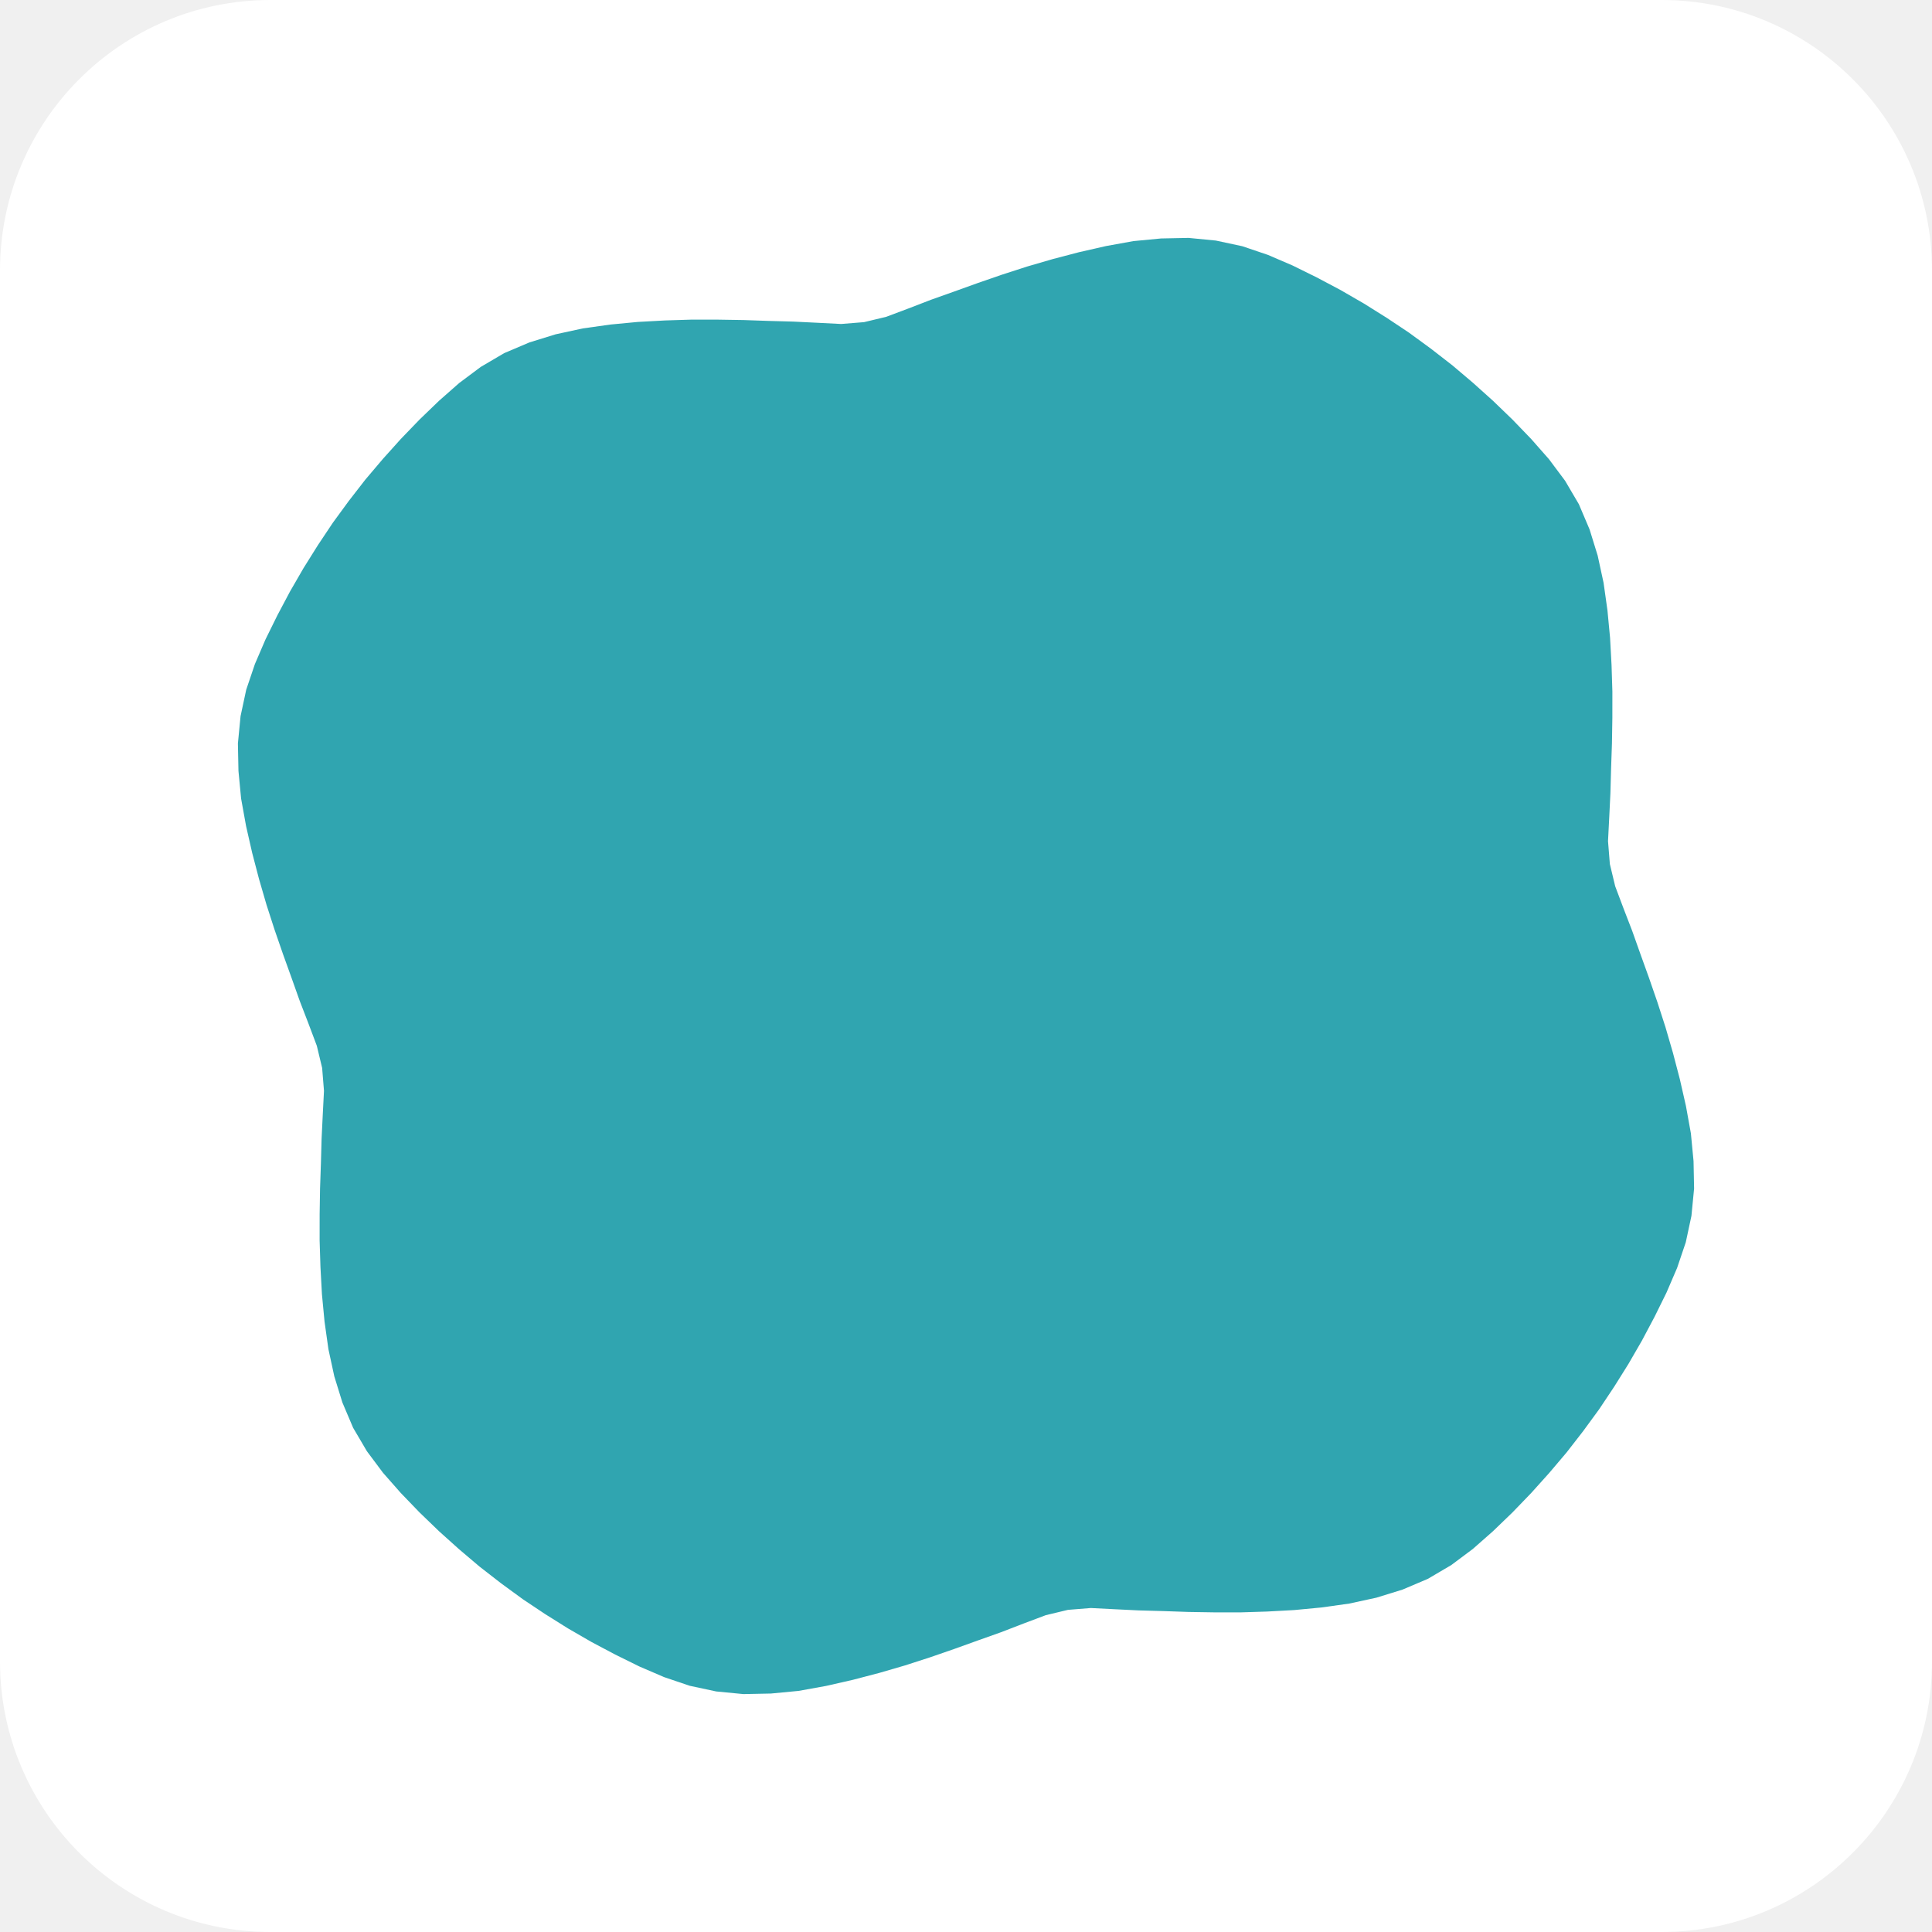
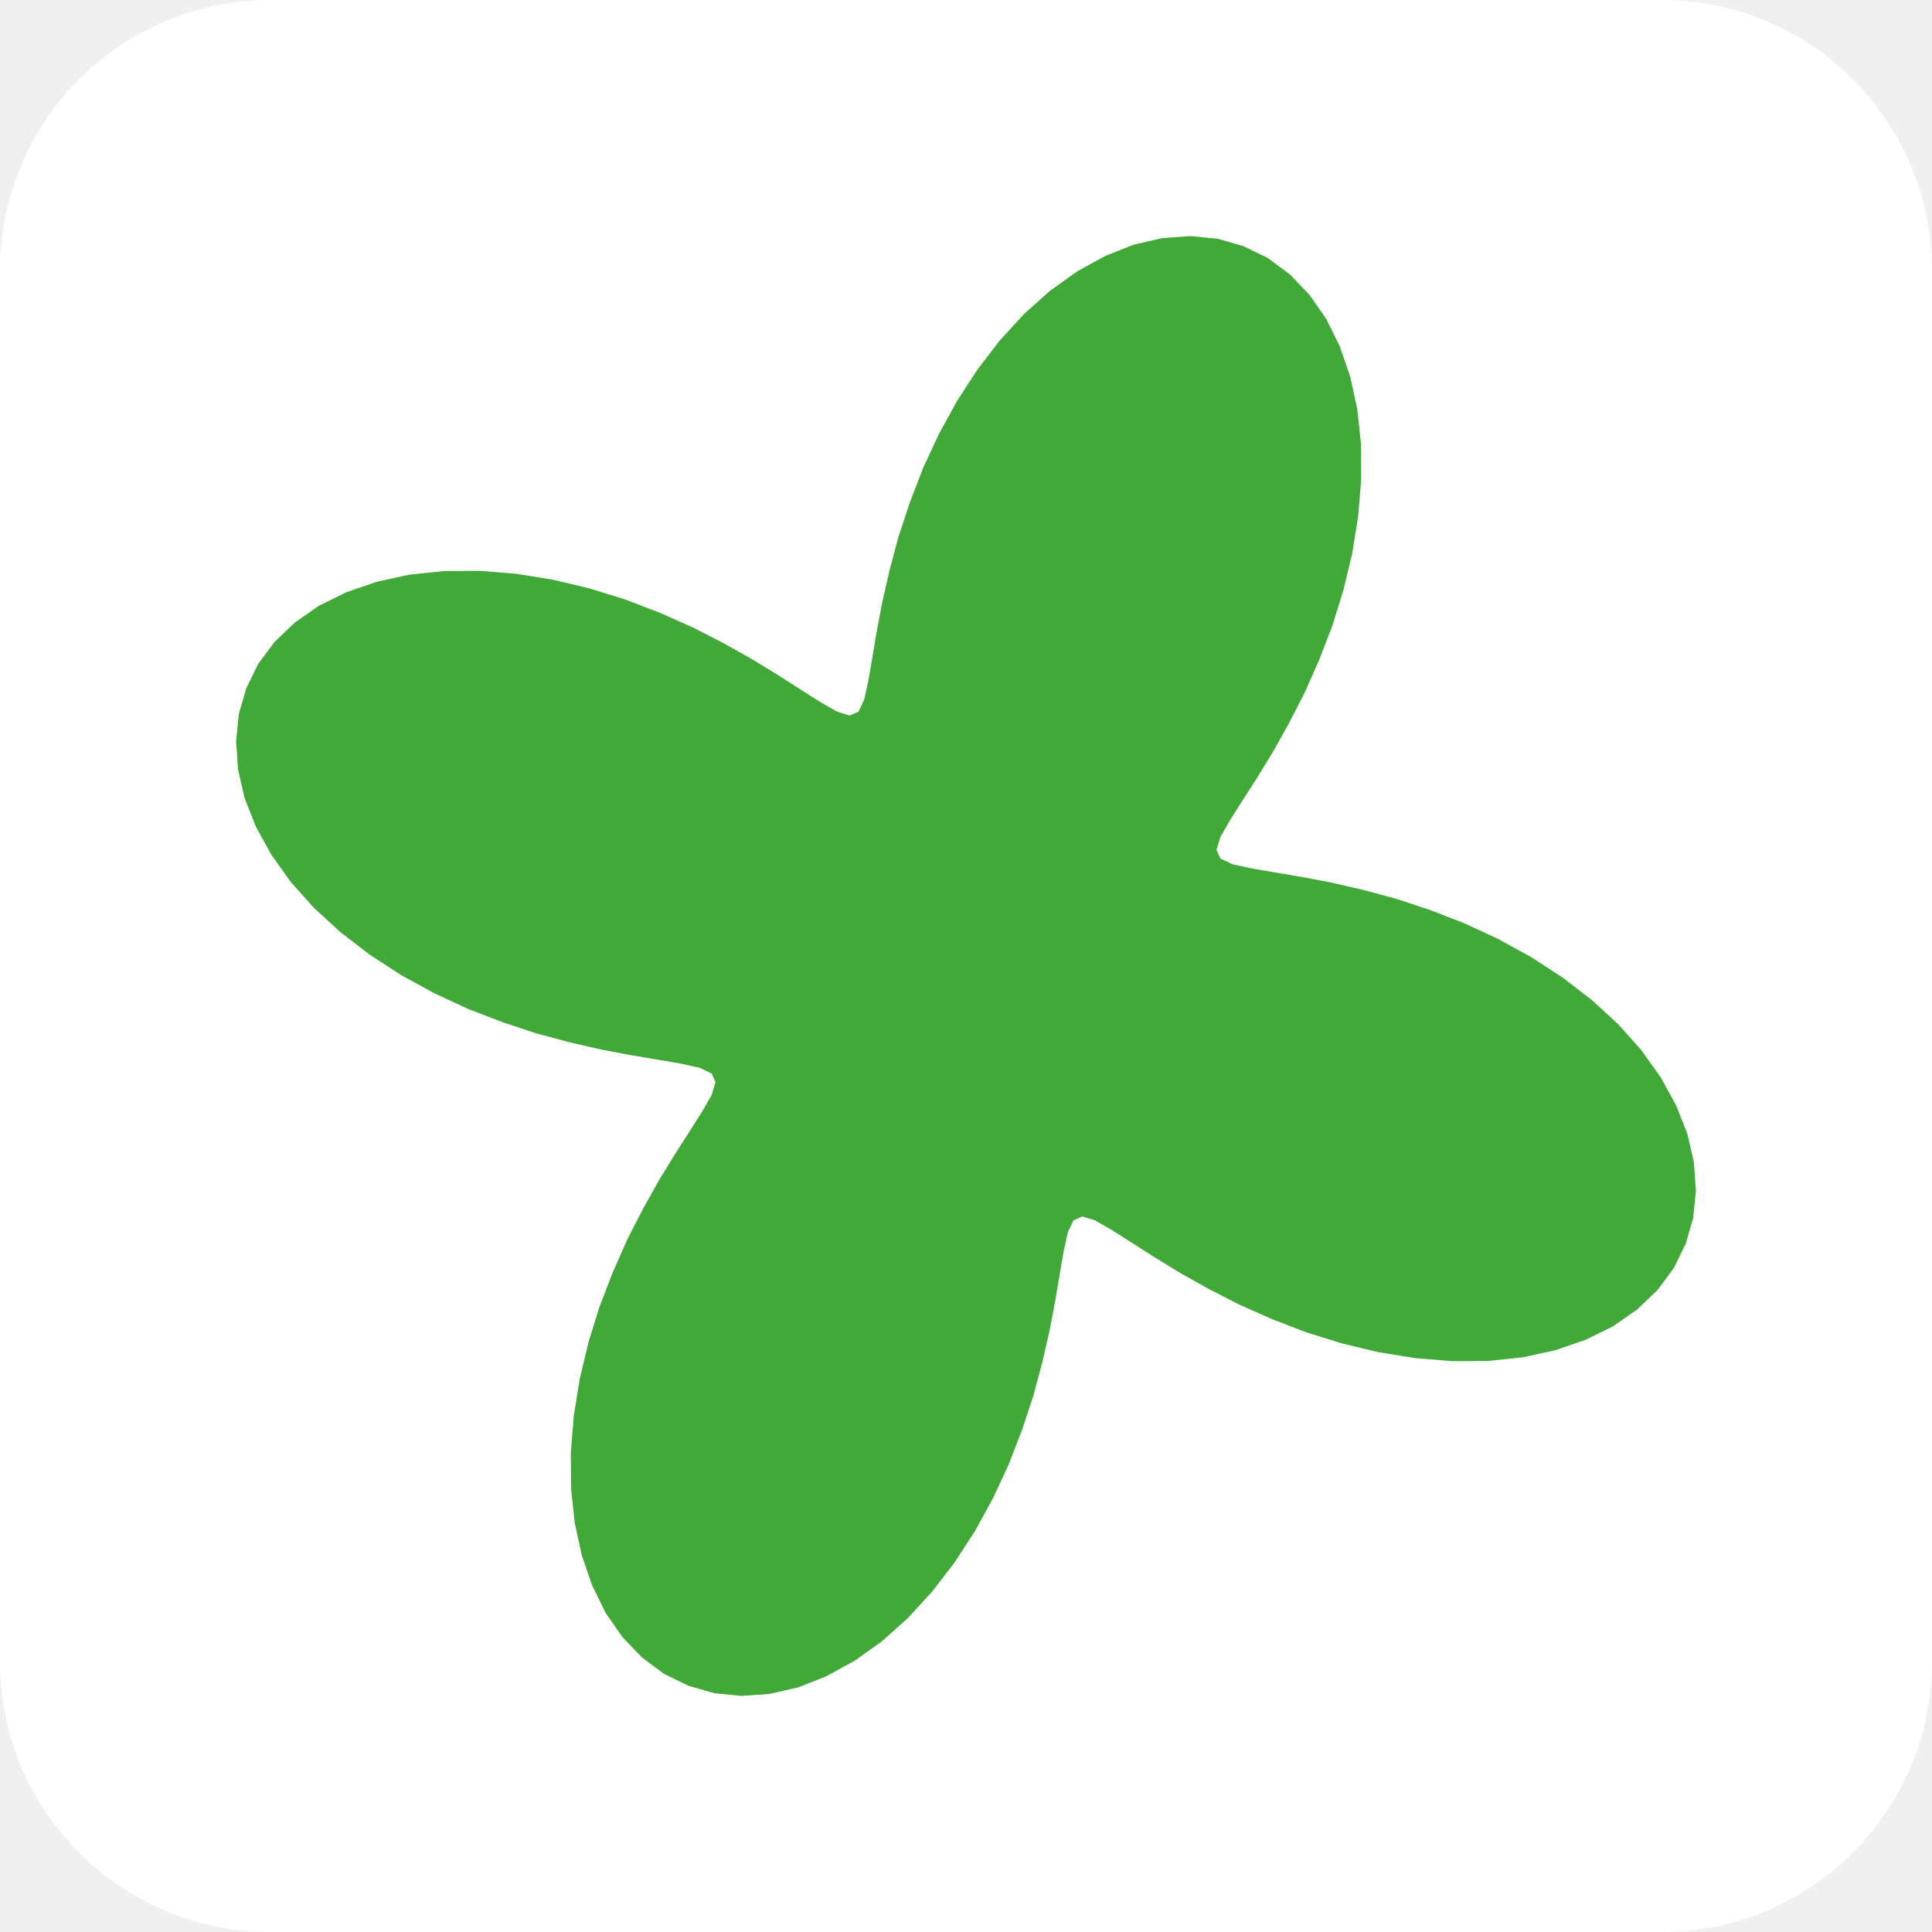
<svg xmlns="http://www.w3.org/2000/svg" viewBox="0 0 100 100" role="img" aria-label="portrait of Hartley">
  <style>.motion{display:inline}.still{display:none}@media (prefers-reduced-motion: reduce){.motion{display:none}.still{display:inline}}</style>
  <rect width="100" height="100" rx="14" fill="#ffffff" />
  <g transform="translate(50 50)">
    <g class="still">
-       <polygon points="40.00,0.00 39.98,1.40 39.90,2.79 39.78,4.18 39.61,5.57 39.39,6.95 39.11,8.31 38.72,9.65 38.18,10.95 37.47,12.18 36.64,13.33 35.70,14.42 34.68,15.44 33.63,16.40 32.55,17.31 31.48,18.17 30.39,18.99 29.32,19.77 28.25,20.52 27.21,21.26 26.18,21.96 25.16,22.65 24.27,23.44 23.52,24.35 22.86,25.39 22.20,26.45 21.50,27.51 20.78,28.61 20.04,29.71 19.26,30.82 18.43,31.93 17.56,33.03 16.64,34.12 15.66,35.18 14.60,36.15 13.48,37.03 12.27,37.77 11.00,38.36 9.67,38.80 8.32,39.13 6.95,39.39 5.57,39.61 4.18,39.78 2.79,39.90 1.40,39.98 0.00,40.00 -1.40,39.98 -2.79,39.90 -4.18,39.78 -5.57,39.61 -6.95,39.39 -8.31,39.11 -9.65,38.72 -10.95,38.18 -12.18,37.47 -13.33,36.64 -14.42,35.70 -15.44,34.68 -16.40,33.63 -17.31,32.55 -18.17,31.48 -18.99,30.39 -19.77,29.32 -20.52,28.25 -21.26,27.21 -21.96,26.18 -22.65,25.16 -23.44,24.27 -24.35,23.52 -25.39,22.86 -26.45,22.20 -27.51,21.50 -28.61,20.78 -29.71,20.04 -30.82,19.26 -31.93,18.43 -33.03,17.56 -34.12,16.64 -35.18,15.66 -36.15,14.60 -37.03,13.48 -37.77,12.27 -38.36,11.00 -38.80,9.67 -39.13,8.32 -39.39,6.95 -39.61,5.57 -39.78,4.18 -39.90,2.79 -39.98,1.40 -40.00,0.00 -39.98,-1.40 -39.90,-2.79 -39.78,-4.18 -39.61,-5.57 -39.39,-6.95 -39.11,-8.31 -38.72,-9.65 -38.18,-10.95 -37.47,-12.18 -36.64,-13.33 -35.70,-14.42 -34.68,-15.44 -33.63,-16.40 -32.55,-17.31 -31.48,-18.17 -30.39,-18.99 -29.32,-19.77 -28.25,-20.52 -27.21,-21.26 -26.18,-21.96 -25.16,-22.65 -24.27,-23.44 -23.52,-24.35 -22.86,-25.39 -22.20,-26.45 -21.50,-27.51 -20.78,-28.61 -20.04,-29.71 -19.26,-30.82 -18.43,-31.93 -17.56,-33.03 -16.64,-34.12 -15.66,-35.18 -14.60,-36.15 -13.48,-37.03 -12.27,-37.77 -11.00,-38.36 -9.67,-38.80 -8.32,-39.13 -6.95,-39.39 -5.57,-39.61 -4.18,-39.78 -2.79,-39.90 -1.40,-39.98 -0.00,-40.00 1.40,-39.98 2.79,-39.90 4.18,-39.78 5.57,-39.61 6.95,-39.39 8.31,-39.11 9.65,-38.72 10.95,-38.18 12.18,-37.47 13.33,-36.64 14.42,-35.70 15.44,-34.68 16.40,-33.63 17.31,-32.55 18.17,-31.48 18.99,-30.39 19.77,-29.32 20.52,-28.25 21.26,-27.21 21.96,-26.18 22.65,-25.16 23.44,-24.27 24.35,-23.52 25.39,-22.86 26.45,-22.20 27.51,-21.50 28.61,-20.78 29.71,-20.04 30.82,-19.26 31.93,-18.43 33.03,-17.56 34.12,-16.64 35.18,-15.66 36.15,-14.60 37.03,-13.48 37.77,-12.27 38.36,-11.00 38.80,-9.67 39.13,-8.32 39.39,-6.95 39.61,-5.57 39.78,-4.18 39.90,-2.79 39.98,-1.40" fill="hsl(185,57%,44%)" transform="rotate(217.0)" />
+       <polygon points="39.93,0.00 39.81,1.39 39.43,2.76 38.81,4.08 37.96,5.34 36.89,6.50 35.62,7.57 34.18,8.52 32.58,9.34 30.85,10.02 29.02,10.56 27.13,10.96 25.20,11.22 23.27,11.35 21.35,11.35 19.50,11.26 17.72,11.07 16.05,10.83 14.52,10.55 13.15,10.27 11.95,10.03 10.97,9.88 10.28,9.93 9.93,10.28 9.88,10.97 10.03,11.95 10.27,13.15 10.55,14.52 10.83,16.05 11.07,17.72 11.26,19.50 11.35,21.35 11.35,23.27 11.22,25.20 10.96,27.13 10.56,29.02 10.02,30.85 9.34,32.58 8.52,34.18 7.57,35.62 6.50,36.89 5.34,37.96 4.08,38.81 2.76,39.43 1.39,39.81 0.00,39.93 -1.39,39.81 -2.76,39.43 -4.08,38.81 -5.34,37.96 -6.50,36.89 -7.57,35.62 -8.52,34.18 -9.34,32.58 -10.02,30.85 -10.56,29.02 -10.96,27.13 -11.22,25.20 -11.35,23.27 -11.35,21.35 -11.26,19.50 -11.07,17.72 -10.83,16.05 -10.55,14.52 -10.27,13.15 -10.03,11.95 -9.88,10.97 -9.93,10.28 -10.28,9.93 -10.97,9.88 -11.95,10.03 -13.15,10.27 -14.52,10.55 -16.05,10.83 -17.72,11.07 -19.50,11.26 -21.35,11.35 -23.27,11.35 -25.20,11.22 -27.13,10.96 -29.02,10.56 -30.85,10.02 -32.58,9.34 -34.18,8.52 -35.62,7.57 -36.89,6.50 -37.96,5.34 -38.81,4.08 -39.43,2.76 -39.81,1.39 -39.93,0.00 -39.81,-1.39 -39.43,-2.76 -38.81,-4.08 -37.96,-5.34 -36.89,-6.50 -35.62,-7.57 -34.18,-8.52 -32.58,-9.34 -30.85,-10.02 -29.02,-10.56 -27.13,-10.96 -25.20,-11.22 -23.27,-11.35 -21.35,-11.35 -19.50,-11.26 -17.72,-11.07 -16.05,-10.83 -14.52,-10.55 -13.15,-10.27 -11.95,-10.03 -10.97,-9.88 -10.28,-9.93 -9.93,-10.28 -9.88,-10.97 -10.03,-11.95 -10.27,-13.15 -10.55,-14.52 -10.83,-16.05 -11.07,-17.72 -11.26,-19.50 -11.35,-21.35 -11.35,-23.27 -11.22,-25.20 -10.96,-27.13 -10.56,-29.02 -10.02,-30.85 -9.34,-32.58 -8.52,-34.18 -7.57,-35.62 -6.50,-36.89 -5.34,-37.96 -4.08,-38.81 -2.76,-39.43 -1.39,-39.81 -0.00,-39.93 1.39,-39.81 2.76,-39.43 4.08,-38.81 5.34,-37.96 6.50,-36.89 7.57,-35.62 8.52,-34.18 9.34,-32.58 10.02,-30.85 10.56,-29.02 10.96,-27.13 11.22,-25.20 11.35,-23.27 11.35,-21.35 11.26,-19.50 11.07,-17.72 10.83,-16.05 10.55,-14.52 10.27,-13.15 10.03,-11.95 9.88,-10.97 9.93,-10.28 10.28,-9.93 10.97,-9.88 11.95,-10.03 13.15,-10.27 14.52,-10.55 16.05,-10.83 17.72,-11.07 19.50,-11.26 21.35,-11.35 23.27,-11.35 25.20,-11.22 27.13,-10.96 29.02,-10.56 30.85,-10.02 32.58,-9.34 34.18,-8.52 35.62,-7.57 36.89,-6.50 37.96,-5.34 38.81,-4.08 39.43,-2.76 39.81,-1.39" fill="hsl(115,51%,44%)" transform="rotate(111.1)" />
    </g>
    <g class="motion">
      <g>
-         <polygon points="40.00,0.00 39.98,1.40 39.90,2.79 39.78,4.18 39.61,5.57 39.39,6.95 39.11,8.31 38.72,9.65 38.18,10.95 37.47,12.18 36.64,13.33 35.70,14.42 34.68,15.44 33.63,16.40 32.55,17.31 31.48,18.17 30.39,18.99 29.32,19.77 28.25,20.52 27.21,21.26 26.18,21.96 25.16,22.65 24.27,23.44 23.52,24.35 22.86,25.39 22.20,26.45 21.50,27.51 20.78,28.61 20.04,29.71 19.26,30.82 18.43,31.93 17.56,33.03 16.64,34.12 15.66,35.18 14.60,36.15 13.48,37.03 12.27,37.77 11.00,38.36 9.67,38.80 8.32,39.13 6.95,39.39 5.57,39.61 4.18,39.78 2.79,39.90 1.40,39.98 0.00,40.00 -1.40,39.98 -2.79,39.90 -4.18,39.78 -5.57,39.61 -6.95,39.39 -8.31,39.11 -9.65,38.72 -10.95,38.18 -12.18,37.47 -13.33,36.64 -14.42,35.70 -15.44,34.68 -16.40,33.63 -17.31,32.55 -18.17,31.48 -18.99,30.39 -19.77,29.32 -20.52,28.25 -21.26,27.21 -21.96,26.18 -22.65,25.16 -23.44,24.27 -24.35,23.52 -25.39,22.86 -26.45,22.20 -27.51,21.50 -28.61,20.78 -29.71,20.04 -30.82,19.26 -31.93,18.43 -33.03,17.56 -34.12,16.64 -35.18,15.66 -36.15,14.60 -37.03,13.48 -37.77,12.27 -38.36,11.00 -38.80,9.67 -39.13,8.32 -39.39,6.95 -39.61,5.57 -39.78,4.18 -39.90,2.79 -39.98,1.40 -40.00,0.00 -39.98,-1.40 -39.90,-2.79 -39.78,-4.18 -39.61,-5.57 -39.39,-6.95 -39.11,-8.31 -38.72,-9.65 -38.18,-10.95 -37.47,-12.18 -36.64,-13.33 -35.70,-14.42 -34.68,-15.44 -33.63,-16.40 -32.55,-17.31 -31.48,-18.17 -30.39,-18.99 -29.32,-19.77 -28.25,-20.52 -27.21,-21.26 -26.18,-21.96 -25.16,-22.65 -24.27,-23.44 -23.52,-24.35 -22.86,-25.39 -22.20,-26.45 -21.50,-27.51 -20.78,-28.61 -20.04,-29.71 -19.26,-30.82 -18.43,-31.93 -17.56,-33.03 -16.64,-34.12 -15.66,-35.18 -14.60,-36.15 -13.48,-37.03 -12.27,-37.77 -11.00,-38.36 -9.67,-38.80 -8.32,-39.13 -6.95,-39.39 -5.57,-39.61 -4.18,-39.78 -2.79,-39.90 -1.40,-39.98 -0.00,-40.00 1.40,-39.98 2.79,-39.90 4.18,-39.78 5.57,-39.61 6.95,-39.39 8.31,-39.11 9.65,-38.72 10.95,-38.18 12.18,-37.47 13.33,-36.64 14.42,-35.70 15.44,-34.68 16.40,-33.63 17.31,-32.55 18.17,-31.48 18.99,-30.39 19.77,-29.32 20.52,-28.25 21.26,-27.21 21.96,-26.18 22.65,-25.16 23.44,-24.27 24.35,-23.52 25.39,-22.86 26.45,-22.20 27.51,-21.50 28.61,-20.78 29.71,-20.04 30.82,-19.26 31.93,-18.43 33.03,-17.56 34.12,-16.64 35.18,-15.66 36.15,-14.60 37.03,-13.48 37.77,-12.27 38.36,-11.00 38.80,-9.67 39.13,-8.32 39.39,-6.95 39.61,-5.57 39.78,-4.18 39.90,-2.79 39.98,-1.40" fill="hsl(185,57%,44%)" transform="rotate(217.0)" />
+         <polygon points="39.93,0.00 39.81,1.39 39.43,2.76 38.81,4.08 37.96,5.34 36.89,6.50 35.62,7.57 34.18,8.52 32.58,9.34 30.85,10.02 29.02,10.56 27.13,10.96 25.20,11.22 23.27,11.35 21.35,11.35 19.50,11.26 17.72,11.07 16.05,10.83 14.52,10.55 13.15,10.27 11.95,10.03 10.97,9.88 10.28,9.93 9.93,10.28 9.88,10.97 10.03,11.95 10.27,13.15 10.55,14.52 10.83,16.05 11.07,17.72 11.26,19.50 11.35,21.35 11.35,23.27 11.22,25.20 10.96,27.13 10.56,29.02 10.02,30.85 9.34,32.58 8.52,34.18 7.57,35.62 6.50,36.89 5.34,37.96 4.08,38.81 2.76,39.43 1.39,39.81 0.00,39.93 -1.39,39.81 -2.76,39.43 -4.08,38.81 -5.34,37.96 -6.50,36.89 -7.57,35.62 -8.52,34.18 -9.34,32.58 -10.02,30.85 -10.56,29.02 -10.96,27.13 -11.22,25.20 -11.35,23.27 -11.35,21.35 -11.26,19.50 -11.07,17.72 -10.83,16.05 -10.55,14.52 -10.27,13.15 -10.03,11.95 -9.88,10.97 -9.93,10.28 -10.28,9.93 -10.97,9.88 -11.95,10.03 -13.15,10.27 -14.52,10.55 -16.05,10.83 -17.72,11.07 -19.50,11.26 -21.35,11.35 -23.27,11.35 -25.20,11.22 -27.13,10.96 -29.02,10.56 -30.85,10.02 -32.58,9.34 -34.18,8.52 -35.62,7.57 -36.89,6.50 -37.96,5.34 -38.81,4.08 -39.43,2.76 -39.81,1.39 -39.93,0.00 -39.81,-1.39 -39.43,-2.76 -38.81,-4.08 -37.96,-5.34 -36.89,-6.50 -35.62,-7.57 -34.18,-8.52 -32.58,-9.34 -30.85,-10.02 -29.02,-10.56 -27.13,-10.96 -25.20,-11.22 -23.27,-11.35 -21.35,-11.35 -19.50,-11.26 -17.72,-11.07 -16.05,-10.83 -14.52,-10.55 -13.15,-10.27 -11.95,-10.03 -10.97,-9.88 -10.28,-9.93 -9.93,-10.28 -9.88,-10.97 -10.03,-11.95 -10.27,-13.15 -10.55,-14.52 -10.83,-16.05 -11.07,-17.72 -11.26,-19.50 -11.35,-21.35 -11.35,-23.27 -11.22,-25.20 -10.96,-27.13 -10.56,-29.02 -10.02,-30.85 -9.34,-32.58 -8.52,-34.18 -7.57,-35.62 -6.50,-36.89 -5.34,-37.96 -4.08,-38.81 -2.76,-39.43 -1.39,-39.81 -0.00,-39.93 1.39,-39.81 2.76,-39.43 4.08,-38.81 5.34,-37.96 6.50,-36.89 7.57,-35.62 8.52,-34.18 9.34,-32.58 10.02,-30.85 10.56,-29.02 10.96,-27.13 11.22,-25.20 11.35,-23.27 11.35,-21.35 11.26,-19.50 11.07,-17.72 10.83,-16.05 10.55,-14.52 10.27,-13.15 10.03,-11.95 9.88,-10.97 9.93,-10.28 10.28,-9.93 10.97,-9.88 11.95,-10.03 13.15,-10.27 14.52,-10.55 16.05,-10.83 17.72,-11.07 19.50,-11.26 21.35,-11.35 23.27,-11.35 25.20,-11.22 27.13,-10.96 29.02,-10.56 30.85,-10.02 32.58,-9.34 34.18,-8.52 35.62,-7.57 36.89,-6.50 37.96,-5.34 38.81,-4.08 39.43,-2.76 39.81,-1.39" fill="hsl(115,51%,44%)" transform="rotate(111.1)" />
        <animateMotion path="M 0 6 L 0 -6 L 0 6" keyPoints="0;0.5;1" keyTimes="0;0.5;1" calcMode="spline" keySplines="0.42 0 0.58 1;0.42 0 0.58 1" dur="5.00s" repeatCount="indefinite" />
        <animateTransform attributeName="transform" type="scale" values="1 0.97;1 1.03;1 0.97" keyTimes="0;0.5;1" calcMode="spline" keySplines="0.42 0 0.58 1;0.42 0 0.58 1" dur="5.00s" repeatCount="indefinite" additive="sum" />
      </g>
    </g>
  </g>
</svg>
